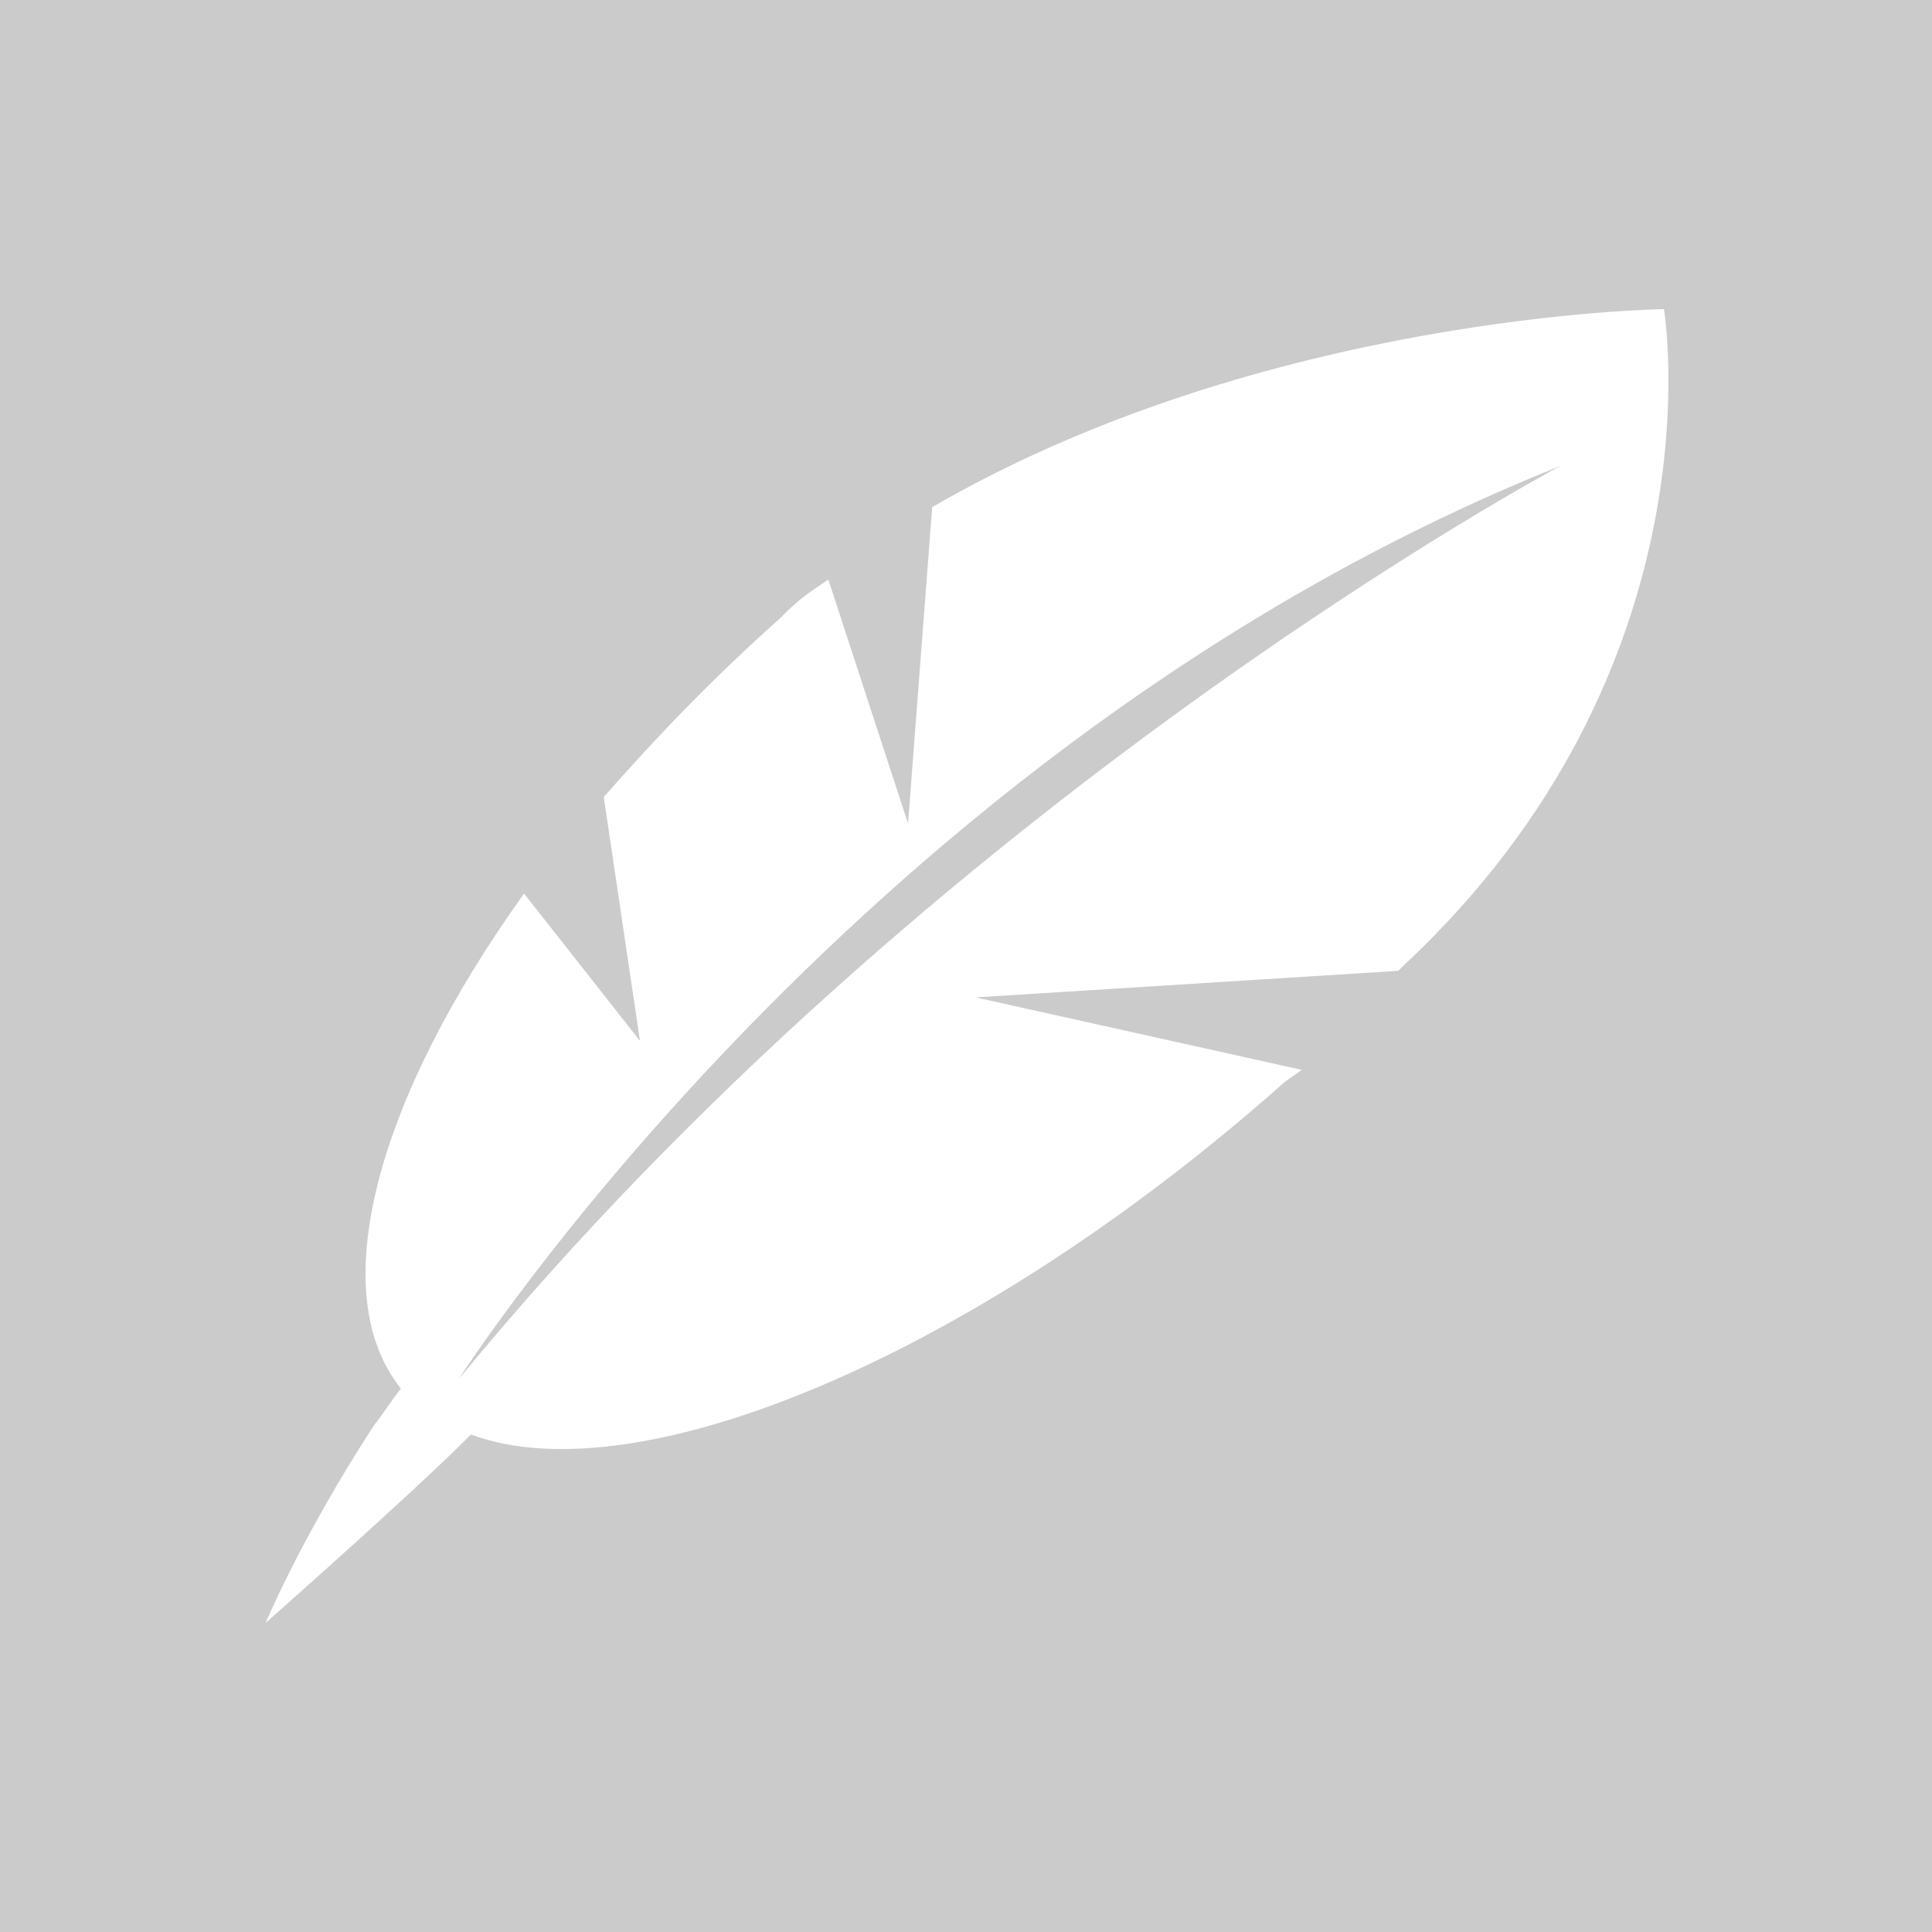
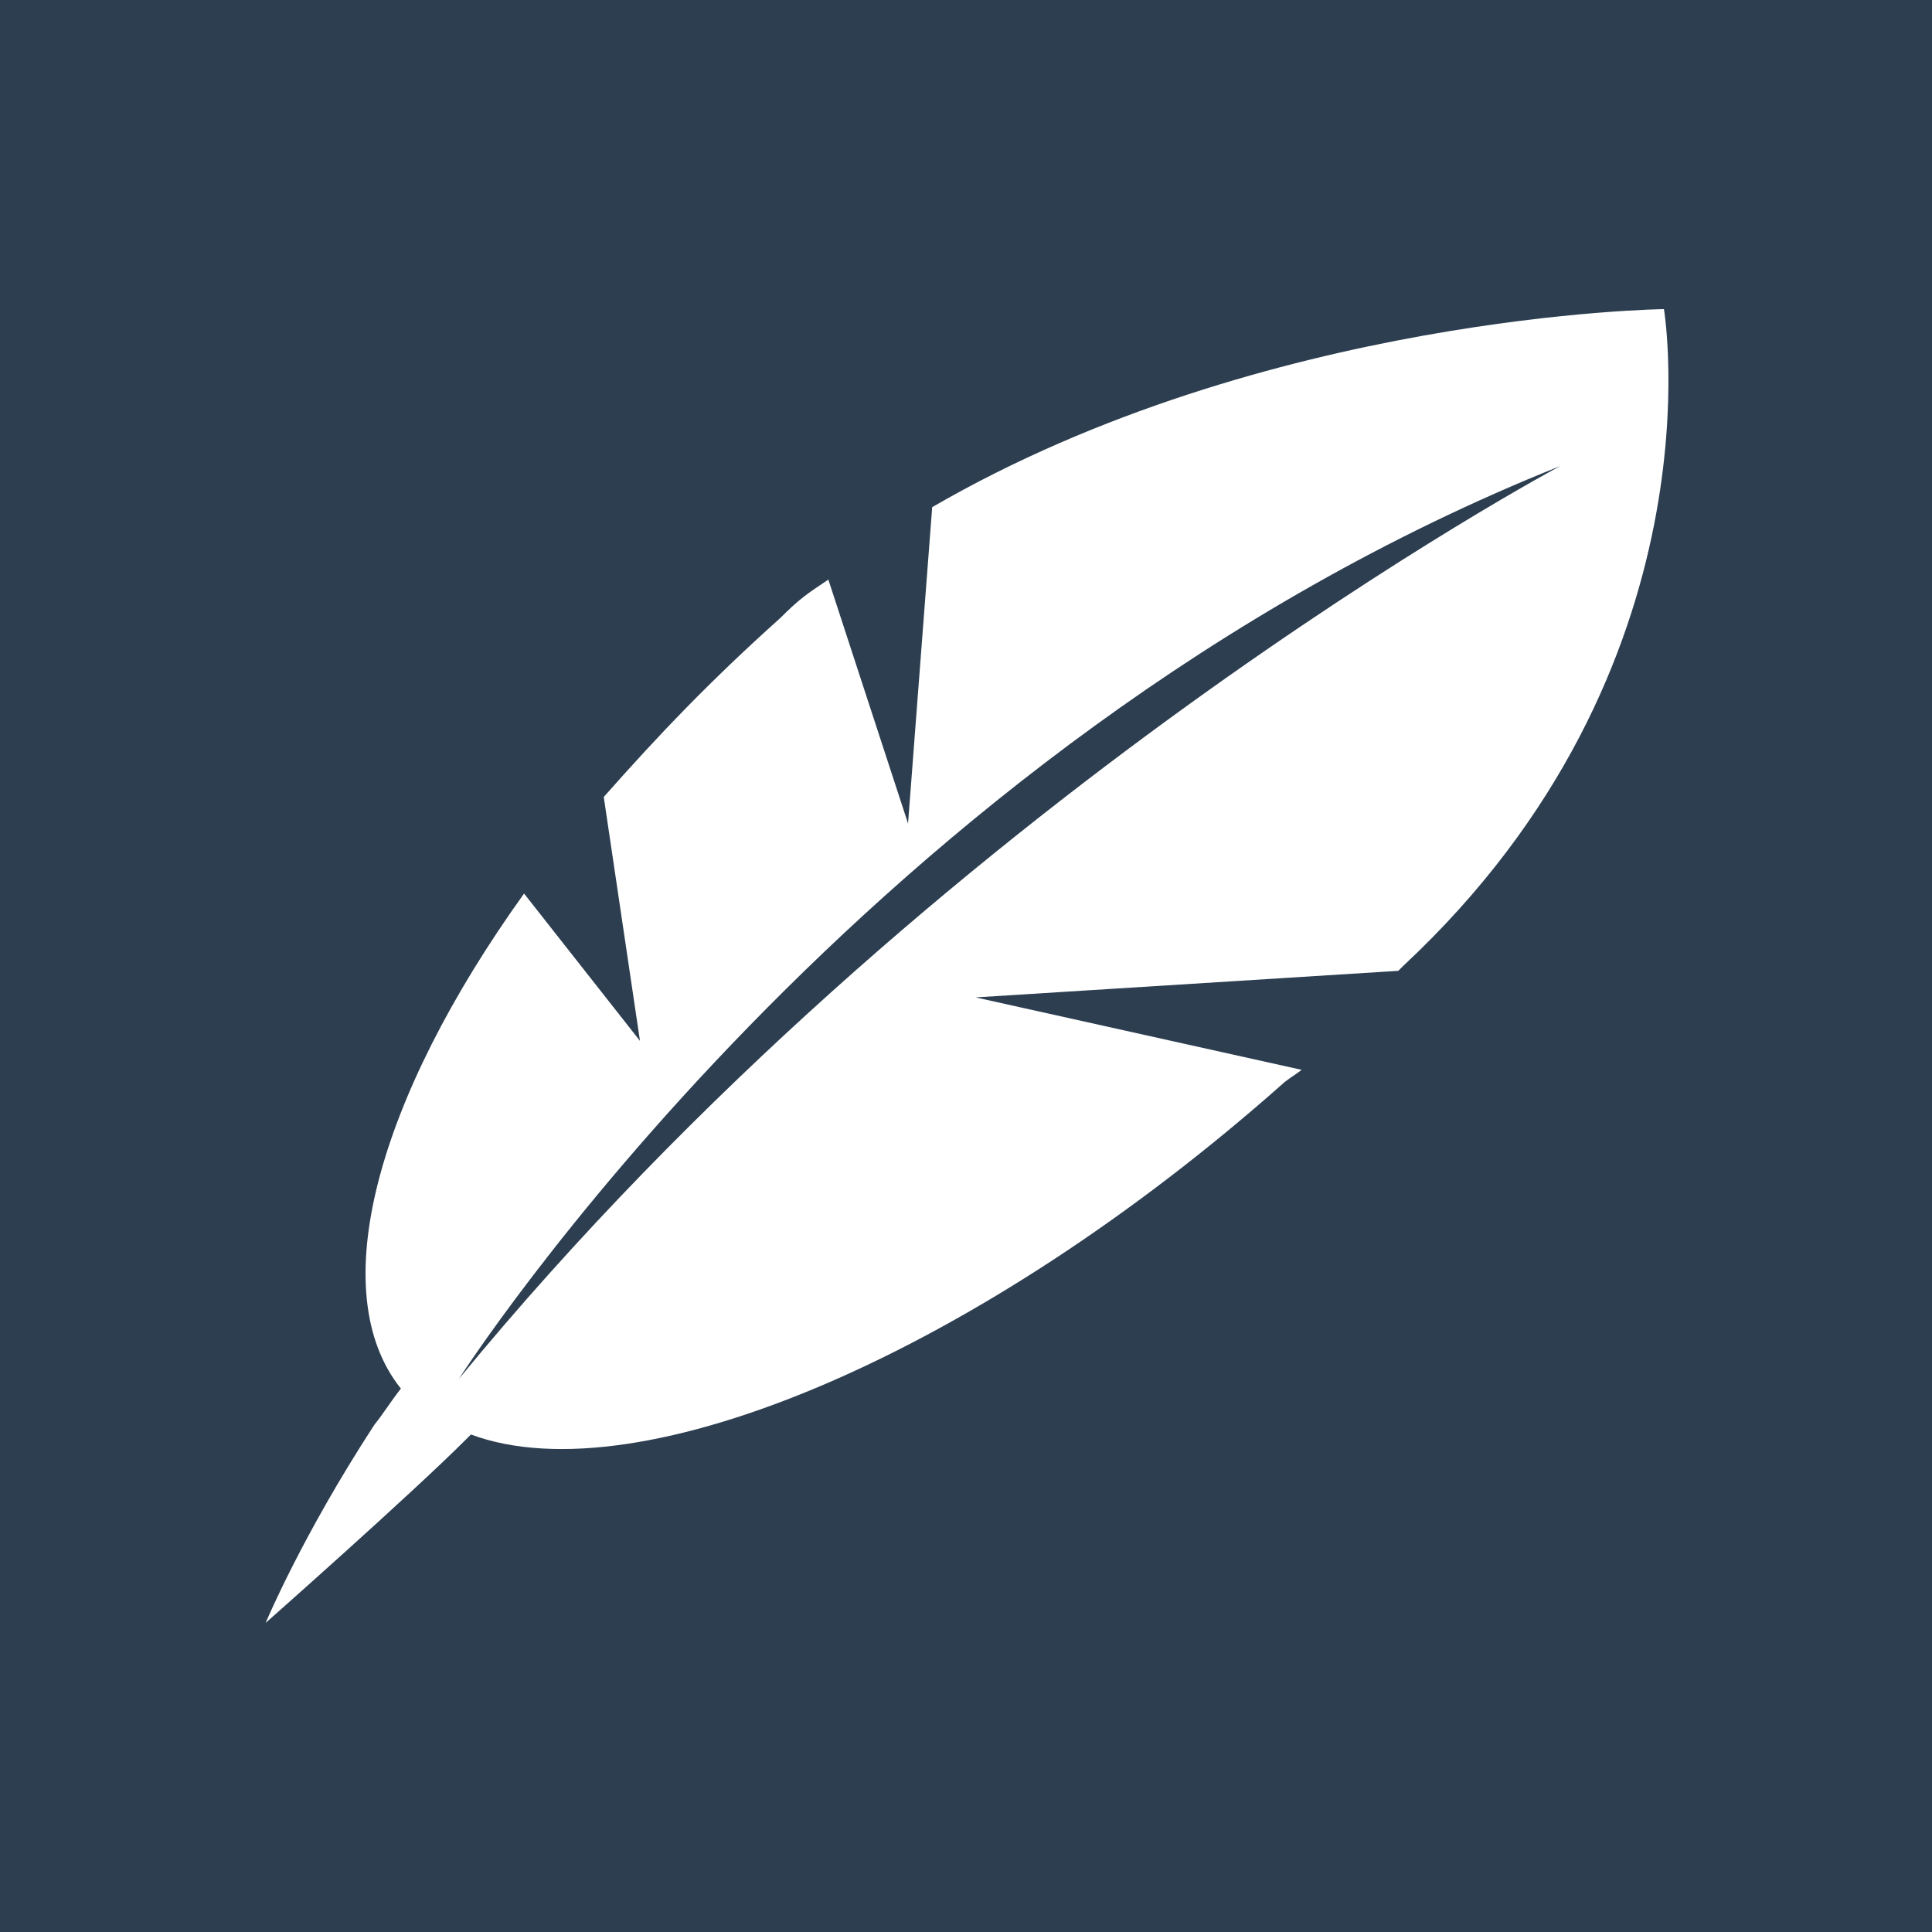
<svg xmlns="http://www.w3.org/2000/svg" version="1.1" id="Layer_1" x="0px" y="0px" viewBox="190.5 190.5 80 80" style="enable-background:new 190.5 190.5 80 80;" xml:space="preserve">
-   <rect x="190.5" y="190.5" style="fill:#CBCBCB;" width="80" height="80" />
+   <rect x="190.5" y="190.5" style="fill:#2c3e50;" width="80" height="80" />
  <path style="fill:#FFFFFF;" d="M201.5,257.7c0,0,6-5.3,8.3-7.6c0.1-0.1,0.1-0.1,0.2-0.2c7,2.6,21.1-3.4,33.7-14.6  c0.4-0.3,0.3-0.2,0.7-0.5l-13.5-3l17.5-1.1l0.2-0.2c13.3-12.4,10.8-27.2,10.8-27.2s-16.5,0.2-30.3,8.2l-1,13.1l-3.3-10.1  c-0.9,0.6-1.2,0.8-2,1.6c-2.9,2.6-5,4.8-7.3,7.4l1.5,10.1l-4.8-6.1c-6.1,8.5-8.3,16.5-5.1,20.5c-0.4,0.5-0.7,1-1.1,1.5  C203,254.1,201.5,257.7,201.5,257.7z M209.5,247.6c0,0,16.8-26.3,45.6-37.8C255.1,209.8,229.2,223.6,209.5,247.6z" />
</svg>
